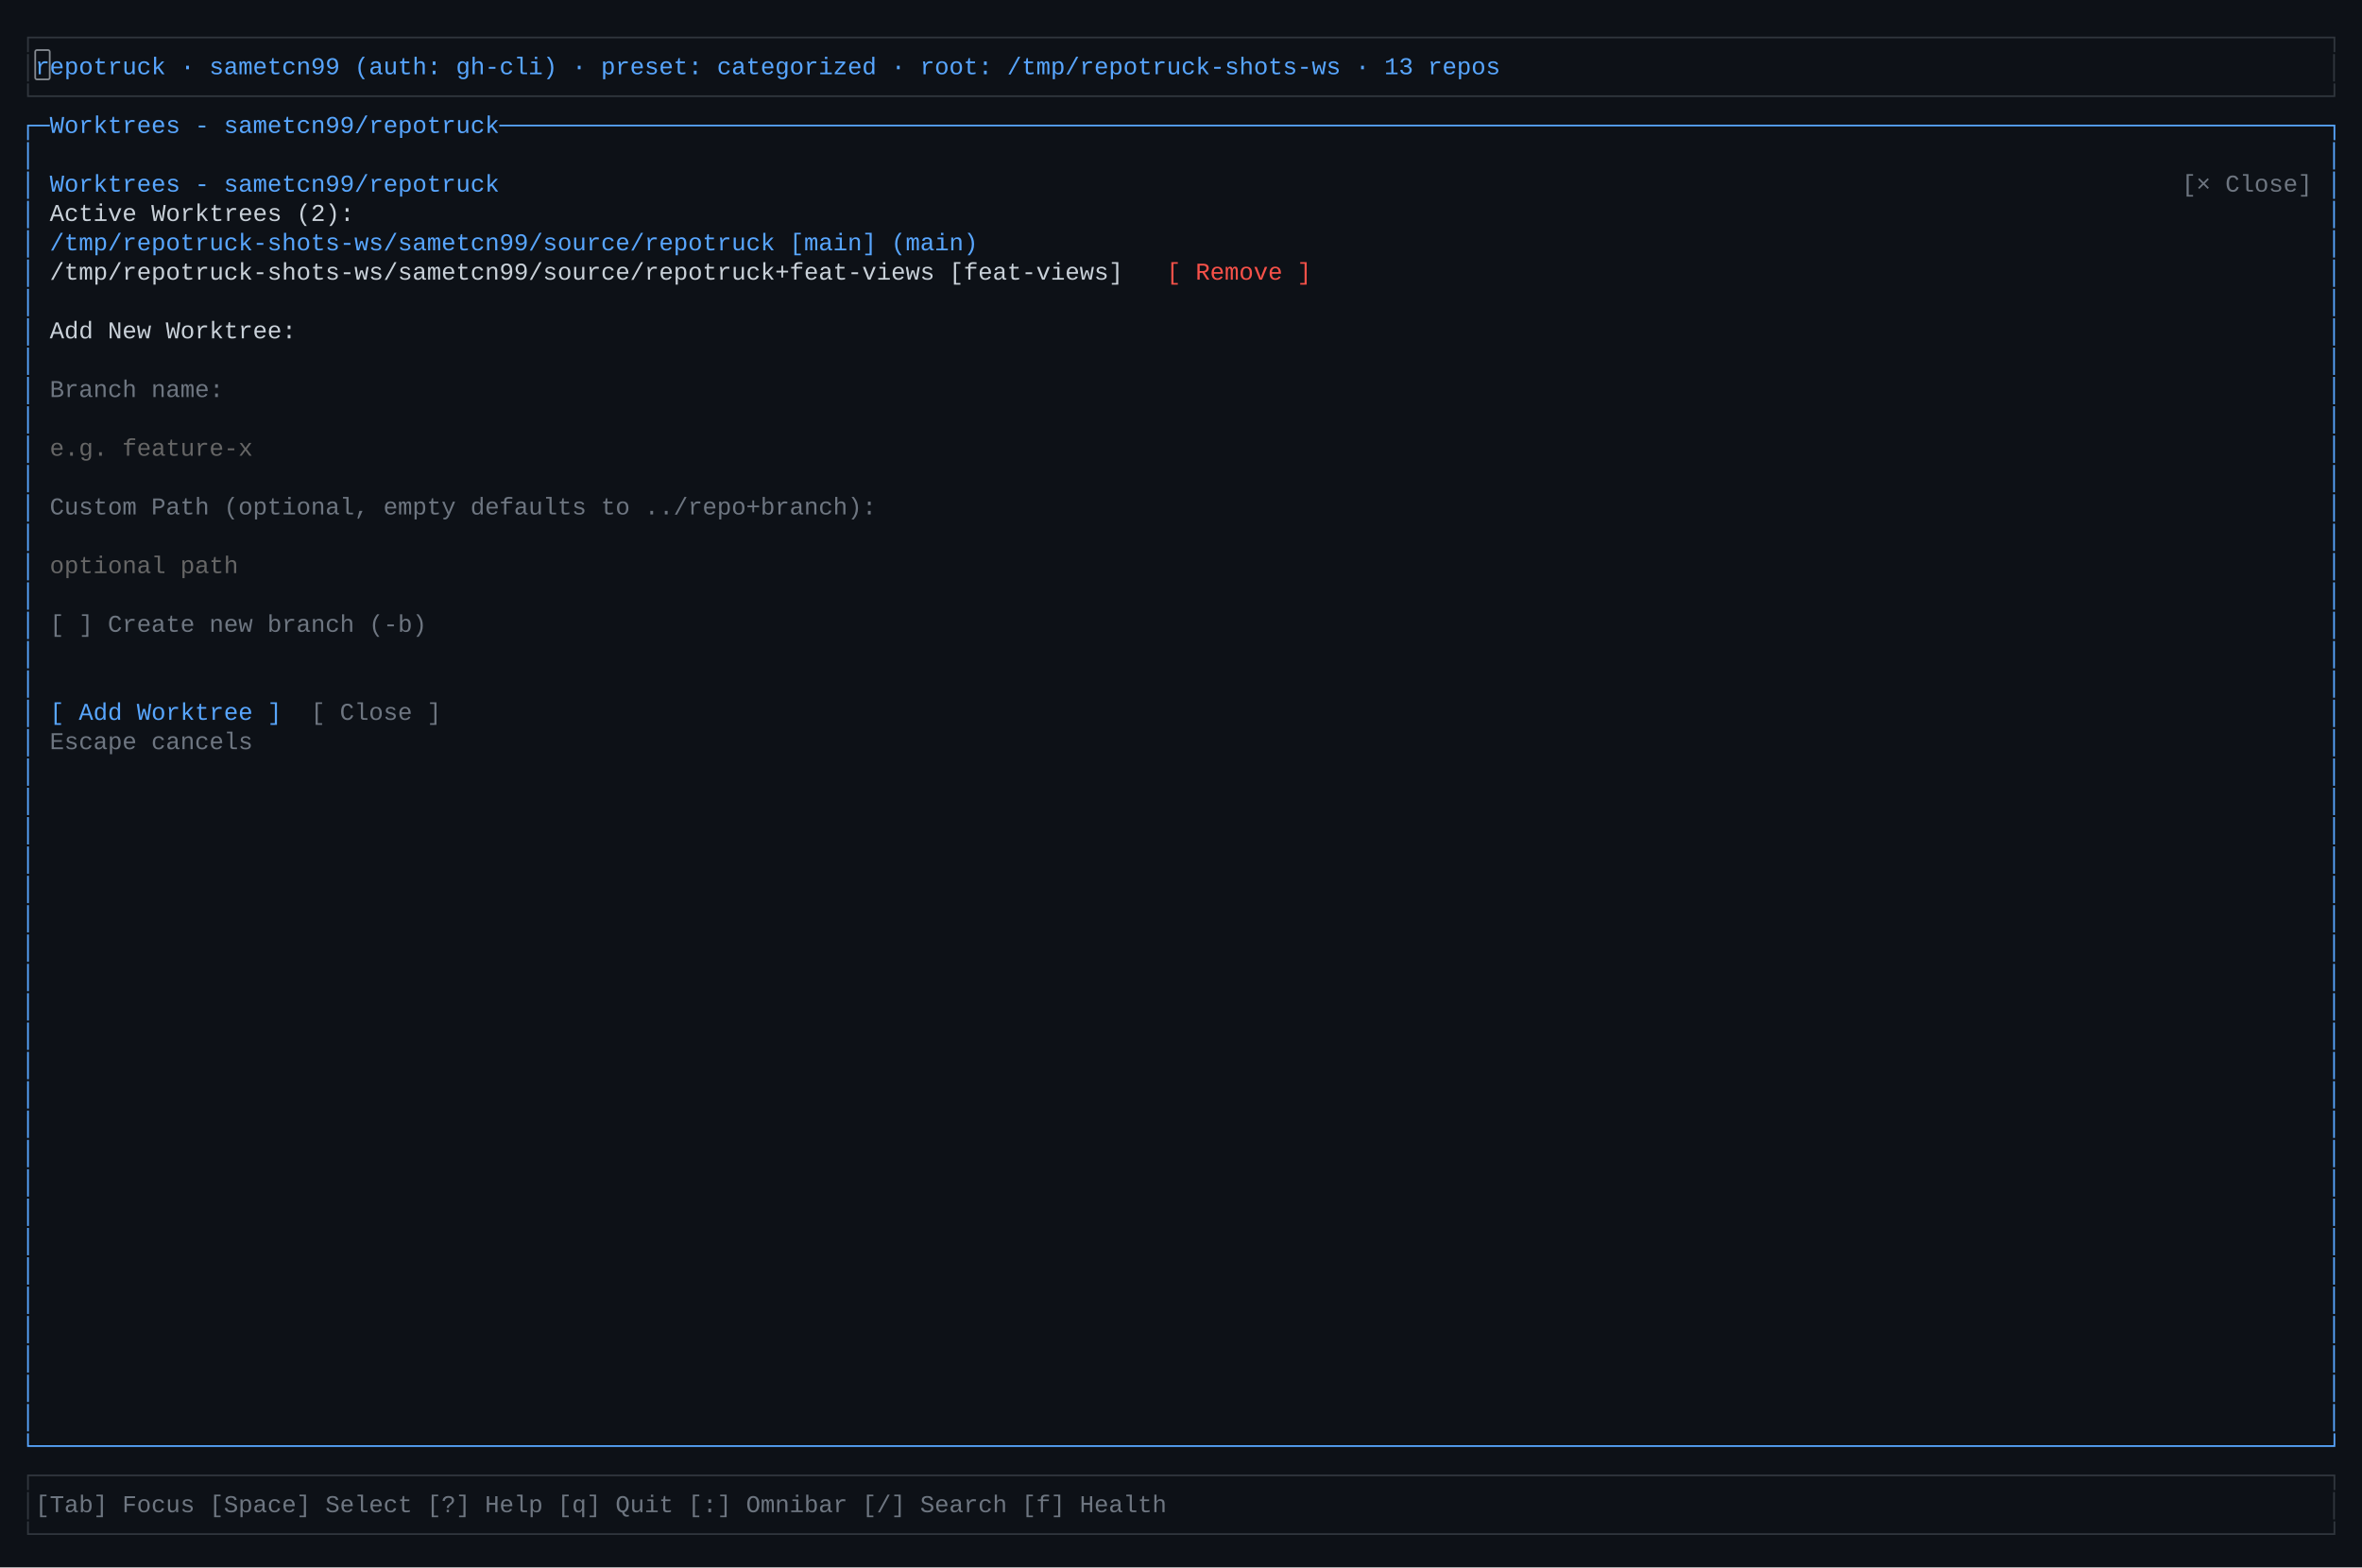
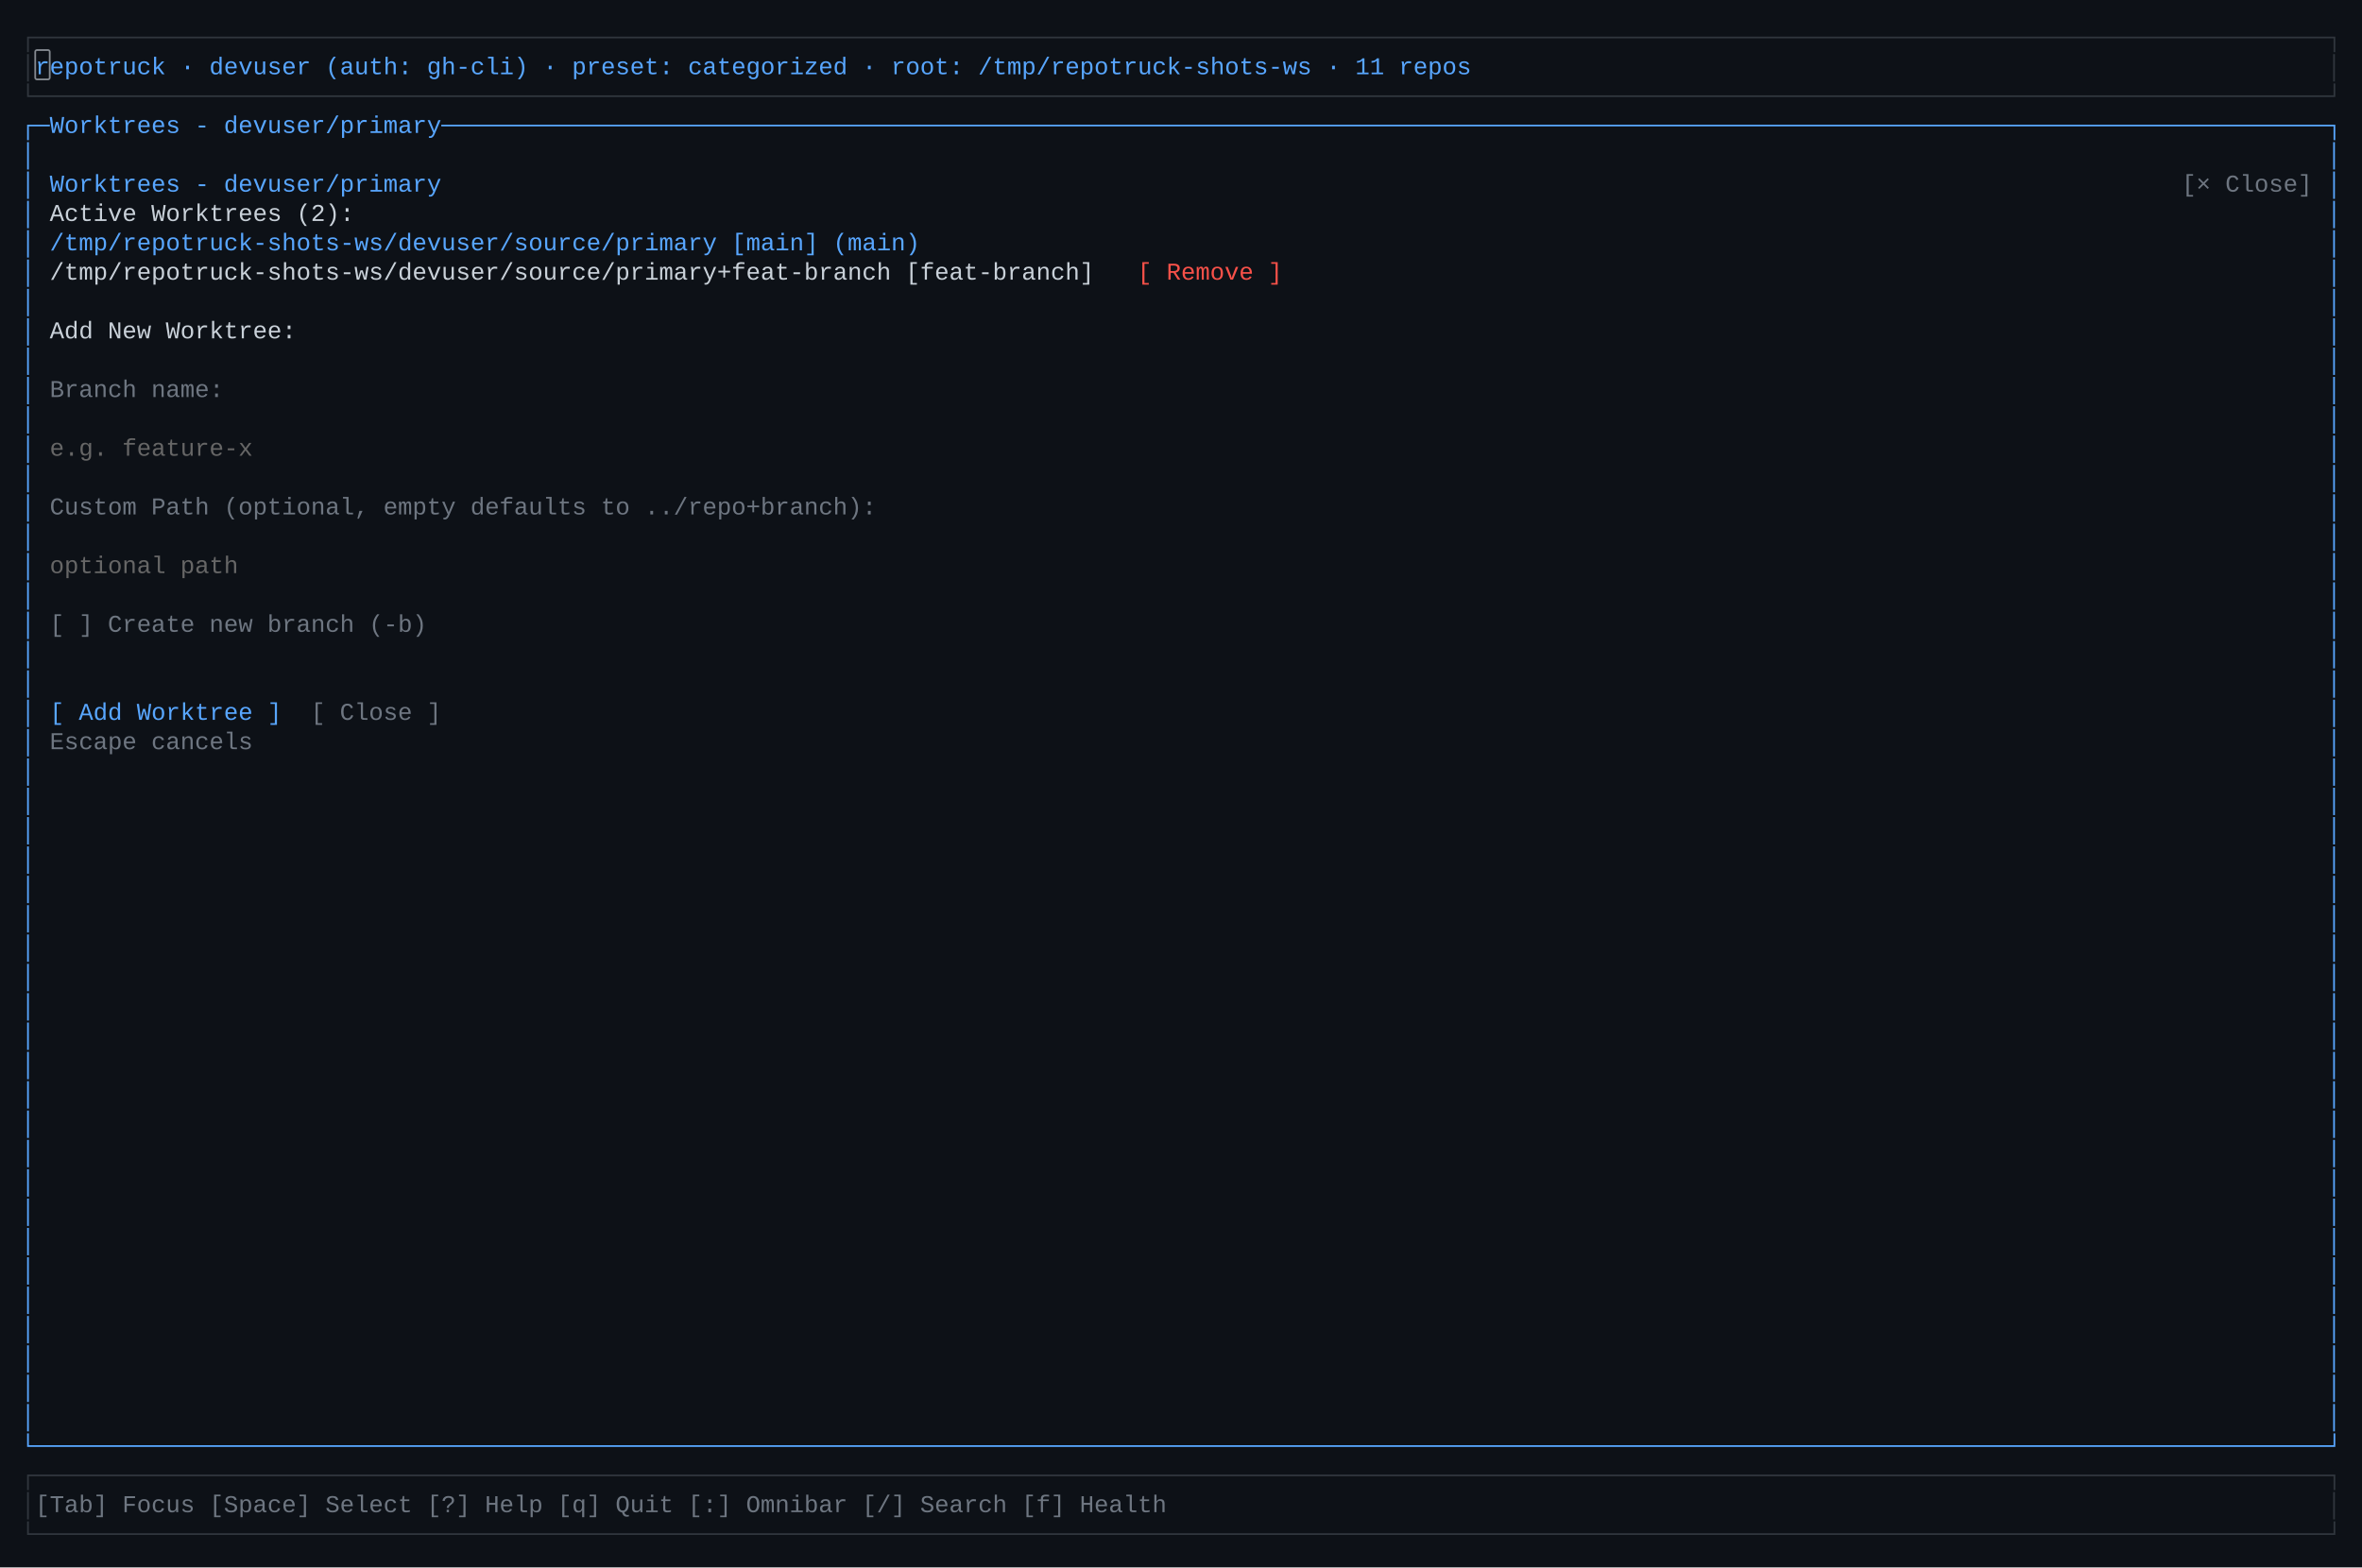
- <svg xmlns="http://www.w3.org/2000/svg" width="1368" height="908" viewBox="0 0 1368 908" role="img" aria-label="repotruck TUI — worktree-modal">
+ <svg xmlns="http://www.w3.org/2000/svg" width="1368" height="908" viewBox="0 0 1368 908" role="img" aria-label="primary TUI — worktree-modal">
  <rect width="1368" height="908" fill="#0d1117" />
  <style>text{font-family:ui-monospace,"SF Mono","Cascadia Code",Consolas,"Liberation Mono",Menlo,monospace;font-size:14px;white-space:pre}</style>
  <text x="12.0" y="26" fill="rgb(48,54,61)" textLength="1344.0" lengthAdjust="spacingAndGlyphs">┌──────────────────────────────────────────────────────────────────────────────────────────────────────────────────────────────────────────────────────────────┐</text>
  <text x="12.0" y="43" fill="rgb(48,54,61)" textLength="8.4" lengthAdjust="spacingAndGlyphs">│</text>
-   <text x="20.4" y="43" fill="rgb(88,166,255)" textLength="856.8" lengthAdjust="spacingAndGlyphs"> repotruck · sametcn99 (auth: gh-cli) · preset: categorized · root: /tmp/repotruck-shots-ws · 13 repos</text>
-   <text x="877.2" y="43" fill="rgb(255,255,255)" textLength="470.4" lengthAdjust="spacingAndGlyphs">                                                        </text>
+   <text x="20.4" y="43" fill="rgb(88,166,255)" textLength="840.0" lengthAdjust="spacingAndGlyphs"> repotruck · devuser (auth: gh-cli) · preset: categorized · root: /tmp/repotruck-shots-ws · 11 repos</text>
+   <text x="860.4" y="43" fill="rgb(255,255,255)" textLength="487.2" lengthAdjust="spacingAndGlyphs">                                                          </text>
  <text x="1347.6" y="43" fill="rgb(48,54,61)" textLength="8.4" lengthAdjust="spacingAndGlyphs">│</text>
  <text x="12.0" y="60" fill="rgb(48,54,61)" textLength="1344.0" lengthAdjust="spacingAndGlyphs">└──────────────────────────────────────────────────────────────────────────────────────────────────────────────────────────────────────────────────────────────┘</text>
-   <text x="12.0" y="77" fill="rgb(88,166,255)" textLength="1344.0" lengthAdjust="spacingAndGlyphs">┌─Worktrees - sametcn99/repotruck──────────────────────────────────────────────────────────────────────────────────────────────────────────────────────────────┐</text>
+   <text x="12.0" y="77" fill="rgb(88,166,255)" textLength="1344.0" lengthAdjust="spacingAndGlyphs">┌─Worktrees - devuser/primary──────────────────────────────────────────────────────────────────────────────────────────────────────────────────────────────────┐</text>
  <text x="12.0" y="94" fill="rgb(88,166,255)" textLength="8.4" lengthAdjust="spacingAndGlyphs">│</text>
  <text x="20.4" y="94" fill="rgb(255,255,255)" textLength="1327.2" lengthAdjust="spacingAndGlyphs">                                                                                                                                                              </text>
  <text x="1347.6" y="94" fill="rgb(88,166,255)" textLength="8.4" lengthAdjust="spacingAndGlyphs">│</text>
  <text x="12.0" y="111" fill="rgb(88,166,255)" textLength="8.4" lengthAdjust="spacingAndGlyphs">│</text>
  <text x="20.4" y="111" fill="rgb(255,255,255)" textLength="8.4" lengthAdjust="spacingAndGlyphs"> </text>
-   <text x="28.8" y="111" fill="rgb(88,166,255)" textLength="260.4" lengthAdjust="spacingAndGlyphs">Worktrees - sametcn99/repotruck</text>
-   <text x="289.2" y="111" fill="rgb(255,255,255)" textLength="974.4" lengthAdjust="spacingAndGlyphs">                                                                                                                    </text>
+   <text x="28.8" y="111" fill="rgb(88,166,255)" textLength="226.8" lengthAdjust="spacingAndGlyphs">Worktrees - devuser/primary</text>
+   <text x="255.6" y="111" fill="rgb(255,255,255)" textLength="1008.0" lengthAdjust="spacingAndGlyphs">                                                                                                                        </text>
  <text x="1263.6" y="111" fill="rgb(110,118,129)" textLength="75.6" lengthAdjust="spacingAndGlyphs">[× Close]</text>
  <text x="1339.2" y="111" fill="rgb(255,255,255)" textLength="8.4" lengthAdjust="spacingAndGlyphs"> </text>
  <text x="1347.6" y="111" fill="rgb(88,166,255)" textLength="8.4" lengthAdjust="spacingAndGlyphs">│</text>
  <text x="12.0" y="128" fill="rgb(88,166,255)" textLength="8.4" lengthAdjust="spacingAndGlyphs">│</text>
  <text x="20.4" y="128" fill="rgb(255,255,255)" textLength="8.4" lengthAdjust="spacingAndGlyphs"> </text>
  <text x="28.8" y="128" fill="rgb(201,209,217)" textLength="176.4" lengthAdjust="spacingAndGlyphs">Active Worktrees (2):</text>
  <text x="205.2" y="128" fill="rgb(255,255,255)" textLength="1142.4" lengthAdjust="spacingAndGlyphs">                                                                                                                                        </text>
  <text x="1347.6" y="128" fill="rgb(88,166,255)" textLength="8.4" lengthAdjust="spacingAndGlyphs">│</text>
  <text x="12.0" y="145" fill="rgb(88,166,255)" textLength="8.4" lengthAdjust="spacingAndGlyphs">│</text>
  <text x="20.4" y="145" fill="rgb(255,255,255)" textLength="8.4" lengthAdjust="spacingAndGlyphs"> </text>
-   <text x="28.8" y="145" fill="rgb(88,166,255)" textLength="554.4" lengthAdjust="spacingAndGlyphs">  /tmp/repotruck-shots-ws/sametcn99/source/repotruck [main] (main)</text>
-   <text x="583.2" y="145" fill="rgb(255,255,255)" textLength="764.4" lengthAdjust="spacingAndGlyphs">                                                                                           </text>
+   <text x="28.8" y="145" fill="rgb(88,166,255)" textLength="520.8" lengthAdjust="spacingAndGlyphs">  /tmp/repotruck-shots-ws/devuser/source/primary [main] (main)</text>
+   <text x="549.6" y="145" fill="rgb(255,255,255)" textLength="798.0" lengthAdjust="spacingAndGlyphs">                                                                                               </text>
  <text x="1347.6" y="145" fill="rgb(88,166,255)" textLength="8.4" lengthAdjust="spacingAndGlyphs">│</text>
  <text x="12.0" y="162" fill="rgb(88,166,255)" textLength="8.4" lengthAdjust="spacingAndGlyphs">│</text>
  <text x="20.4" y="162" fill="rgb(255,255,255)" textLength="8.4" lengthAdjust="spacingAndGlyphs"> </text>
-   <text x="28.8" y="162" fill="rgb(201,209,217)" textLength="638.4" lengthAdjust="spacingAndGlyphs">  /tmp/repotruck-shots-ws/sametcn99/source/repotruck+feat-views [feat-views]</text>
-   <text x="667.2" y="162" fill="rgb(255,255,255)" textLength="8.4" lengthAdjust="spacingAndGlyphs"> </text>
-   <text x="675.6" y="162" fill="rgb(248,81,73)" textLength="84.0" lengthAdjust="spacingAndGlyphs">[ Remove ]</text>
-   <text x="759.6" y="162" fill="rgb(255,255,255)" textLength="588.0" lengthAdjust="spacingAndGlyphs">                                                                      </text>
+   <text x="28.8" y="162" fill="rgb(201,209,217)" textLength="621.6" lengthAdjust="spacingAndGlyphs">  /tmp/repotruck-shots-ws/devuser/source/primary+feat-branch [feat-branch]</text>
+   <text x="650.4" y="162" fill="rgb(255,255,255)" textLength="8.4" lengthAdjust="spacingAndGlyphs"> </text>
+   <text x="658.8" y="162" fill="rgb(248,81,73)" textLength="84.0" lengthAdjust="spacingAndGlyphs">[ Remove ]</text>
+   <text x="742.8" y="162" fill="rgb(255,255,255)" textLength="604.8" lengthAdjust="spacingAndGlyphs">                                                                        </text>
  <text x="1347.6" y="162" fill="rgb(88,166,255)" textLength="8.4" lengthAdjust="spacingAndGlyphs">│</text>
  <text x="12.0" y="179" fill="rgb(88,166,255)" textLength="8.4" lengthAdjust="spacingAndGlyphs">│</text>
  <text x="20.4" y="179" fill="rgb(255,255,255)" textLength="1327.2" lengthAdjust="spacingAndGlyphs">                                                                                                                                                              </text>
  <text x="1347.6" y="179" fill="rgb(88,166,255)" textLength="8.4" lengthAdjust="spacingAndGlyphs">│</text>
  <text x="12.0" y="196" fill="rgb(88,166,255)" textLength="8.4" lengthAdjust="spacingAndGlyphs">│</text>
  <text x="20.4" y="196" fill="rgb(255,255,255)" textLength="8.4" lengthAdjust="spacingAndGlyphs"> </text>
  <text x="28.8" y="196" fill="rgb(201,209,217)" textLength="142.8" lengthAdjust="spacingAndGlyphs">Add New Worktree:</text>
  <text x="171.6" y="196" fill="rgb(255,255,255)" textLength="1176.0" lengthAdjust="spacingAndGlyphs">                                                                                                                                            </text>
  <text x="1347.6" y="196" fill="rgb(88,166,255)" textLength="8.4" lengthAdjust="spacingAndGlyphs">│</text>
  <text x="12.0" y="213" fill="rgb(88,166,255)" textLength="8.4" lengthAdjust="spacingAndGlyphs">│</text>
  <text x="20.4" y="213" fill="rgb(255,255,255)" textLength="1327.2" lengthAdjust="spacingAndGlyphs">                                                                                                                                                              </text>
  <text x="1347.6" y="213" fill="rgb(88,166,255)" textLength="8.4" lengthAdjust="spacingAndGlyphs">│</text>
  <text x="12.0" y="230" fill="rgb(88,166,255)" textLength="8.4" lengthAdjust="spacingAndGlyphs">│</text>
  <text x="20.4" y="230" fill="rgb(255,255,255)" textLength="8.4" lengthAdjust="spacingAndGlyphs"> </text>
  <text x="28.8" y="230" fill="rgb(110,118,129)" textLength="100.8" lengthAdjust="spacingAndGlyphs">Branch name:</text>
  <text x="129.6" y="230" fill="rgb(255,255,255)" textLength="1218.0" lengthAdjust="spacingAndGlyphs">                                                                                                                                                 </text>
  <text x="1347.6" y="230" fill="rgb(88,166,255)" textLength="8.4" lengthAdjust="spacingAndGlyphs">│</text>
  <text x="12.0" y="247" fill="rgb(88,166,255)" textLength="8.4" lengthAdjust="spacingAndGlyphs">│</text>
  <text x="20.4" y="247" fill="rgb(255,255,255)" textLength="1327.2" lengthAdjust="spacingAndGlyphs">                                                                                                                                                              </text>
  <text x="1347.6" y="247" fill="rgb(88,166,255)" textLength="8.4" lengthAdjust="spacingAndGlyphs">│</text>
  <text x="12.0" y="264" fill="rgb(88,166,255)" textLength="8.4" lengthAdjust="spacingAndGlyphs">│</text>
  <text x="20.4" y="264" fill="rgb(255,255,255)" textLength="8.4" lengthAdjust="spacingAndGlyphs"> </text>
  <text x="28.8" y="264" fill="rgb(102,102,102)" textLength="117.6" lengthAdjust="spacingAndGlyphs">e.g. feature-x</text>
  <text x="146.4" y="264" fill="rgb(255,255,255)" textLength="1201.2" lengthAdjust="spacingAndGlyphs">                                                                                                                                               </text>
  <text x="1347.6" y="264" fill="rgb(88,166,255)" textLength="8.4" lengthAdjust="spacingAndGlyphs">│</text>
  <text x="12.0" y="281" fill="rgb(88,166,255)" textLength="8.4" lengthAdjust="spacingAndGlyphs">│</text>
  <text x="20.4" y="281" fill="rgb(255,255,255)" textLength="1327.2" lengthAdjust="spacingAndGlyphs">                                                                                                                                                              </text>
  <text x="1347.6" y="281" fill="rgb(88,166,255)" textLength="8.4" lengthAdjust="spacingAndGlyphs">│</text>
  <text x="12.0" y="298" fill="rgb(88,166,255)" textLength="8.4" lengthAdjust="spacingAndGlyphs">│</text>
  <text x="20.4" y="298" fill="rgb(255,255,255)" textLength="8.4" lengthAdjust="spacingAndGlyphs"> </text>
  <text x="28.8" y="298" fill="rgb(110,118,129)" textLength="478.8" lengthAdjust="spacingAndGlyphs">Custom Path (optional, empty defaults to ../repo+branch):</text>
  <text x="507.6" y="298" fill="rgb(255,255,255)" textLength="840.0" lengthAdjust="spacingAndGlyphs">                                                                                                    </text>
  <text x="1347.6" y="298" fill="rgb(88,166,255)" textLength="8.4" lengthAdjust="spacingAndGlyphs">│</text>
  <text x="12.0" y="315" fill="rgb(88,166,255)" textLength="8.4" lengthAdjust="spacingAndGlyphs">│</text>
  <text x="20.4" y="315" fill="rgb(255,255,255)" textLength="1327.2" lengthAdjust="spacingAndGlyphs">                                                                                                                                                              </text>
  <text x="1347.6" y="315" fill="rgb(88,166,255)" textLength="8.4" lengthAdjust="spacingAndGlyphs">│</text>
  <text x="12.0" y="332" fill="rgb(88,166,255)" textLength="8.4" lengthAdjust="spacingAndGlyphs">│</text>
  <text x="20.4" y="332" fill="rgb(255,255,255)" textLength="8.4" lengthAdjust="spacingAndGlyphs"> </text>
  <text x="28.8" y="332" fill="rgb(102,102,102)" textLength="109.2" lengthAdjust="spacingAndGlyphs">optional path</text>
  <text x="138.0" y="332" fill="rgb(255,255,255)" textLength="1209.6" lengthAdjust="spacingAndGlyphs">                                                                                                                                                </text>
  <text x="1347.6" y="332" fill="rgb(88,166,255)" textLength="8.4" lengthAdjust="spacingAndGlyphs">│</text>
  <text x="12.0" y="349" fill="rgb(88,166,255)" textLength="8.4" lengthAdjust="spacingAndGlyphs">│</text>
  <text x="20.4" y="349" fill="rgb(255,255,255)" textLength="1327.2" lengthAdjust="spacingAndGlyphs">                                                                                                                                                              </text>
  <text x="1347.6" y="349" fill="rgb(88,166,255)" textLength="8.4" lengthAdjust="spacingAndGlyphs">│</text>
  <text x="12.0" y="366" fill="rgb(88,166,255)" textLength="8.4" lengthAdjust="spacingAndGlyphs">│</text>
  <text x="20.4" y="366" fill="rgb(255,255,255)" textLength="8.4" lengthAdjust="spacingAndGlyphs"> </text>
  <text x="28.8" y="366" fill="rgb(110,118,129)" textLength="218.4" lengthAdjust="spacingAndGlyphs">[ ] Create new branch (-b)</text>
  <text x="247.2" y="366" fill="rgb(255,255,255)" textLength="1100.4" lengthAdjust="spacingAndGlyphs">                                                                                                                                   </text>
  <text x="1347.6" y="366" fill="rgb(88,166,255)" textLength="8.4" lengthAdjust="spacingAndGlyphs">│</text>
  <text x="12.0" y="383" fill="rgb(88,166,255)" textLength="8.4" lengthAdjust="spacingAndGlyphs">│</text>
  <text x="20.4" y="383" fill="rgb(255,255,255)" textLength="1327.2" lengthAdjust="spacingAndGlyphs">                                                                                                                                                              </text>
  <text x="1347.6" y="383" fill="rgb(88,166,255)" textLength="8.4" lengthAdjust="spacingAndGlyphs">│</text>
  <text x="12.0" y="400" fill="rgb(88,166,255)" textLength="8.4" lengthAdjust="spacingAndGlyphs">│</text>
  <text x="20.4" y="400" fill="rgb(255,255,255)" textLength="1327.2" lengthAdjust="spacingAndGlyphs">                                                                                                                                                              </text>
  <text x="1347.6" y="400" fill="rgb(88,166,255)" textLength="8.4" lengthAdjust="spacingAndGlyphs">│</text>
  <text x="12.0" y="417" fill="rgb(88,166,255)" textLength="8.4" lengthAdjust="spacingAndGlyphs">│</text>
  <text x="20.4" y="417" fill="rgb(255,255,255)" textLength="8.4" lengthAdjust="spacingAndGlyphs"> </text>
  <text x="28.8" y="417" fill="rgb(88,166,255)" textLength="134.4" lengthAdjust="spacingAndGlyphs">[ Add Worktree ]</text>
  <text x="163.2" y="417" fill="rgb(255,255,255)" textLength="16.8" lengthAdjust="spacingAndGlyphs">  </text>
  <text x="180.0" y="417" fill="rgb(110,118,129)" textLength="75.6" lengthAdjust="spacingAndGlyphs">[ Close ]</text>
  <text x="255.6" y="417" fill="rgb(255,255,255)" textLength="1092.0" lengthAdjust="spacingAndGlyphs">                                                                                                                                  </text>
  <text x="1347.6" y="417" fill="rgb(88,166,255)" textLength="8.4" lengthAdjust="spacingAndGlyphs">│</text>
  <text x="12.0" y="434" fill="rgb(88,166,255)" textLength="8.4" lengthAdjust="spacingAndGlyphs">│</text>
  <text x="20.4" y="434" fill="rgb(255,255,255)" textLength="8.4" lengthAdjust="spacingAndGlyphs"> </text>
  <text x="28.8" y="434" fill="rgb(110,118,129)" textLength="117.6" lengthAdjust="spacingAndGlyphs">Escape cancels</text>
  <text x="146.4" y="434" fill="rgb(255,255,255)" textLength="1201.2" lengthAdjust="spacingAndGlyphs">                                                                                                                                               </text>
  <text x="1347.6" y="434" fill="rgb(88,166,255)" textLength="8.4" lengthAdjust="spacingAndGlyphs">│</text>
  <text x="12.0" y="451" fill="rgb(88,166,255)" textLength="8.4" lengthAdjust="spacingAndGlyphs">│</text>
  <text x="20.4" y="451" fill="rgb(255,255,255)" textLength="1327.2" lengthAdjust="spacingAndGlyphs">                                                                                                                                                              </text>
  <text x="1347.6" y="451" fill="rgb(88,166,255)" textLength="8.4" lengthAdjust="spacingAndGlyphs">│</text>
  <text x="12.0" y="468" fill="rgb(88,166,255)" textLength="8.4" lengthAdjust="spacingAndGlyphs">│</text>
  <text x="20.4" y="468" fill="rgb(255,255,255)" textLength="1327.2" lengthAdjust="spacingAndGlyphs">                                                                                                                                                              </text>
  <text x="1347.6" y="468" fill="rgb(88,166,255)" textLength="8.4" lengthAdjust="spacingAndGlyphs">│</text>
  <text x="12.0" y="485" fill="rgb(88,166,255)" textLength="8.4" lengthAdjust="spacingAndGlyphs">│</text>
  <text x="20.4" y="485" fill="rgb(255,255,255)" textLength="1327.2" lengthAdjust="spacingAndGlyphs">                                                                                                                                                              </text>
  <text x="1347.6" y="485" fill="rgb(88,166,255)" textLength="8.4" lengthAdjust="spacingAndGlyphs">│</text>
  <text x="12.0" y="502" fill="rgb(88,166,255)" textLength="8.4" lengthAdjust="spacingAndGlyphs">│</text>
  <text x="20.4" y="502" fill="rgb(255,255,255)" textLength="1327.2" lengthAdjust="spacingAndGlyphs">                                                                                                                                                              </text>
  <text x="1347.6" y="502" fill="rgb(88,166,255)" textLength="8.4" lengthAdjust="spacingAndGlyphs">│</text>
  <text x="12.0" y="519" fill="rgb(88,166,255)" textLength="8.4" lengthAdjust="spacingAndGlyphs">│</text>
  <text x="20.4" y="519" fill="rgb(255,255,255)" textLength="1327.2" lengthAdjust="spacingAndGlyphs">                                                                                                                                                              </text>
  <text x="1347.6" y="519" fill="rgb(88,166,255)" textLength="8.4" lengthAdjust="spacingAndGlyphs">│</text>
  <text x="12.0" y="536" fill="rgb(88,166,255)" textLength="8.4" lengthAdjust="spacingAndGlyphs">│</text>
  <text x="20.4" y="536" fill="rgb(255,255,255)" textLength="1327.2" lengthAdjust="spacingAndGlyphs">                                                                                                                                                              </text>
  <text x="1347.6" y="536" fill="rgb(88,166,255)" textLength="8.4" lengthAdjust="spacingAndGlyphs">│</text>
  <text x="12.0" y="553" fill="rgb(88,166,255)" textLength="8.4" lengthAdjust="spacingAndGlyphs">│</text>
  <text x="20.4" y="553" fill="rgb(255,255,255)" textLength="1327.2" lengthAdjust="spacingAndGlyphs">                                                                                                                                                              </text>
  <text x="1347.6" y="553" fill="rgb(88,166,255)" textLength="8.4" lengthAdjust="spacingAndGlyphs">│</text>
  <text x="12.0" y="570" fill="rgb(88,166,255)" textLength="8.4" lengthAdjust="spacingAndGlyphs">│</text>
  <text x="20.4" y="570" fill="rgb(255,255,255)" textLength="1327.2" lengthAdjust="spacingAndGlyphs">                                                                                                                                                              </text>
  <text x="1347.6" y="570" fill="rgb(88,166,255)" textLength="8.4" lengthAdjust="spacingAndGlyphs">│</text>
  <text x="12.0" y="587" fill="rgb(88,166,255)" textLength="8.4" lengthAdjust="spacingAndGlyphs">│</text>
  <text x="20.4" y="587" fill="rgb(255,255,255)" textLength="1327.2" lengthAdjust="spacingAndGlyphs">                                                                                                                                                              </text>
  <text x="1347.6" y="587" fill="rgb(88,166,255)" textLength="8.4" lengthAdjust="spacingAndGlyphs">│</text>
  <text x="12.0" y="604" fill="rgb(88,166,255)" textLength="8.4" lengthAdjust="spacingAndGlyphs">│</text>
  <text x="20.4" y="604" fill="rgb(255,255,255)" textLength="1327.2" lengthAdjust="spacingAndGlyphs">                                                                                                                                                              </text>
  <text x="1347.6" y="604" fill="rgb(88,166,255)" textLength="8.4" lengthAdjust="spacingAndGlyphs">│</text>
  <text x="12.0" y="621" fill="rgb(88,166,255)" textLength="8.4" lengthAdjust="spacingAndGlyphs">│</text>
  <text x="20.4" y="621" fill="rgb(255,255,255)" textLength="1327.2" lengthAdjust="spacingAndGlyphs">                                                                                                                                                              </text>
  <text x="1347.6" y="621" fill="rgb(88,166,255)" textLength="8.4" lengthAdjust="spacingAndGlyphs">│</text>
  <text x="12.0" y="638" fill="rgb(88,166,255)" textLength="8.4" lengthAdjust="spacingAndGlyphs">│</text>
  <text x="20.4" y="638" fill="rgb(255,255,255)" textLength="1327.2" lengthAdjust="spacingAndGlyphs">                                                                                                                                                              </text>
  <text x="1347.6" y="638" fill="rgb(88,166,255)" textLength="8.4" lengthAdjust="spacingAndGlyphs">│</text>
  <text x="12.0" y="655" fill="rgb(88,166,255)" textLength="8.4" lengthAdjust="spacingAndGlyphs">│</text>
  <text x="20.4" y="655" fill="rgb(255,255,255)" textLength="1327.2" lengthAdjust="spacingAndGlyphs">                                                                                                                                                              </text>
  <text x="1347.6" y="655" fill="rgb(88,166,255)" textLength="8.4" lengthAdjust="spacingAndGlyphs">│</text>
  <text x="12.0" y="672" fill="rgb(88,166,255)" textLength="8.4" lengthAdjust="spacingAndGlyphs">│</text>
  <text x="20.4" y="672" fill="rgb(255,255,255)" textLength="1327.2" lengthAdjust="spacingAndGlyphs">                                                                                                                                                              </text>
  <text x="1347.6" y="672" fill="rgb(88,166,255)" textLength="8.4" lengthAdjust="spacingAndGlyphs">│</text>
  <text x="12.0" y="689" fill="rgb(88,166,255)" textLength="8.4" lengthAdjust="spacingAndGlyphs">│</text>
  <text x="20.4" y="689" fill="rgb(255,255,255)" textLength="1327.2" lengthAdjust="spacingAndGlyphs">                                                                                                                                                              </text>
  <text x="1347.6" y="689" fill="rgb(88,166,255)" textLength="8.4" lengthAdjust="spacingAndGlyphs">│</text>
  <text x="12.0" y="706" fill="rgb(88,166,255)" textLength="8.4" lengthAdjust="spacingAndGlyphs">│</text>
  <text x="20.4" y="706" fill="rgb(255,255,255)" textLength="1327.2" lengthAdjust="spacingAndGlyphs">                                                                                                                                                              </text>
  <text x="1347.6" y="706" fill="rgb(88,166,255)" textLength="8.4" lengthAdjust="spacingAndGlyphs">│</text>
  <text x="12.0" y="723" fill="rgb(88,166,255)" textLength="8.4" lengthAdjust="spacingAndGlyphs">│</text>
  <text x="20.4" y="723" fill="rgb(255,255,255)" textLength="1327.2" lengthAdjust="spacingAndGlyphs">                                                                                                                                                              </text>
  <text x="1347.6" y="723" fill="rgb(88,166,255)" textLength="8.4" lengthAdjust="spacingAndGlyphs">│</text>
  <text x="12.0" y="740" fill="rgb(88,166,255)" textLength="8.4" lengthAdjust="spacingAndGlyphs">│</text>
  <text x="20.4" y="740" fill="rgb(255,255,255)" textLength="1327.2" lengthAdjust="spacingAndGlyphs">                                                                                                                                                              </text>
  <text x="1347.6" y="740" fill="rgb(88,166,255)" textLength="8.4" lengthAdjust="spacingAndGlyphs">│</text>
  <text x="12.0" y="757" fill="rgb(88,166,255)" textLength="8.4" lengthAdjust="spacingAndGlyphs">│</text>
  <text x="20.4" y="757" fill="rgb(255,255,255)" textLength="1327.2" lengthAdjust="spacingAndGlyphs">                                                                                                                                                              </text>
  <text x="1347.6" y="757" fill="rgb(88,166,255)" textLength="8.4" lengthAdjust="spacingAndGlyphs">│</text>
  <text x="12.0" y="774" fill="rgb(88,166,255)" textLength="8.4" lengthAdjust="spacingAndGlyphs">│</text>
  <text x="20.4" y="774" fill="rgb(255,255,255)" textLength="1327.2" lengthAdjust="spacingAndGlyphs">                                                                                                                                                              </text>
  <text x="1347.6" y="774" fill="rgb(88,166,255)" textLength="8.4" lengthAdjust="spacingAndGlyphs">│</text>
  <text x="12.0" y="791" fill="rgb(88,166,255)" textLength="8.4" lengthAdjust="spacingAndGlyphs">│</text>
  <text x="20.4" y="791" fill="rgb(255,255,255)" textLength="1327.2" lengthAdjust="spacingAndGlyphs">                                                                                                                                                              </text>
  <text x="1347.6" y="791" fill="rgb(88,166,255)" textLength="8.4" lengthAdjust="spacingAndGlyphs">│</text>
  <text x="12.0" y="808" fill="rgb(88,166,255)" textLength="8.4" lengthAdjust="spacingAndGlyphs">│</text>
  <text x="20.4" y="808" fill="rgb(255,255,255)" textLength="1327.2" lengthAdjust="spacingAndGlyphs">                                                                                                                                                              </text>
  <text x="1347.6" y="808" fill="rgb(88,166,255)" textLength="8.4" lengthAdjust="spacingAndGlyphs">│</text>
  <text x="12.0" y="825" fill="rgb(88,166,255)" textLength="8.4" lengthAdjust="spacingAndGlyphs">│</text>
  <text x="20.4" y="825" fill="rgb(255,255,255)" textLength="1327.2" lengthAdjust="spacingAndGlyphs">                                                                                                                                                              </text>
  <text x="1347.6" y="825" fill="rgb(88,166,255)" textLength="8.4" lengthAdjust="spacingAndGlyphs">│</text>
  <text x="12.0" y="842" fill="rgb(88,166,255)" textLength="1344.0" lengthAdjust="spacingAndGlyphs">└──────────────────────────────────────────────────────────────────────────────────────────────────────────────────────────────────────────────────────────────┘</text>
  <text x="12.0" y="859" fill="rgb(48,54,61)" textLength="1344.0" lengthAdjust="spacingAndGlyphs">┌──────────────────────────────────────────────────────────────────────────────────────────────────────────────────────────────────────────────────────────────┐</text>
  <text x="12.0" y="876" fill="rgb(48,54,61)" textLength="8.4" lengthAdjust="spacingAndGlyphs">│</text>
  <text x="20.4" y="876" fill="rgb(110,118,129)" textLength="714.0" lengthAdjust="spacingAndGlyphs"> [Tab] Focus  [Space] Select  [?] Help  [q] Quit  [:] Omnibar  [/] Search  [f] Health</text>
  <text x="734.4" y="876" fill="rgb(255,255,255)" textLength="613.2" lengthAdjust="spacingAndGlyphs">                                                                         </text>
  <text x="1347.6" y="876" fill="rgb(48,54,61)" textLength="8.4" lengthAdjust="spacingAndGlyphs">│</text>
  <text x="12.0" y="893" fill="rgb(48,54,61)" textLength="1344.0" lengthAdjust="spacingAndGlyphs">└──────────────────────────────────────────────────────────────────────────────────────────────────────────────────────────────────────────────────────────────┘</text>
  <rect x="20.4" y="29.0" width="8.4" height="17" fill="none" stroke="#e6edf3" stroke-opacity="0.55" rx="1" />
</svg>
